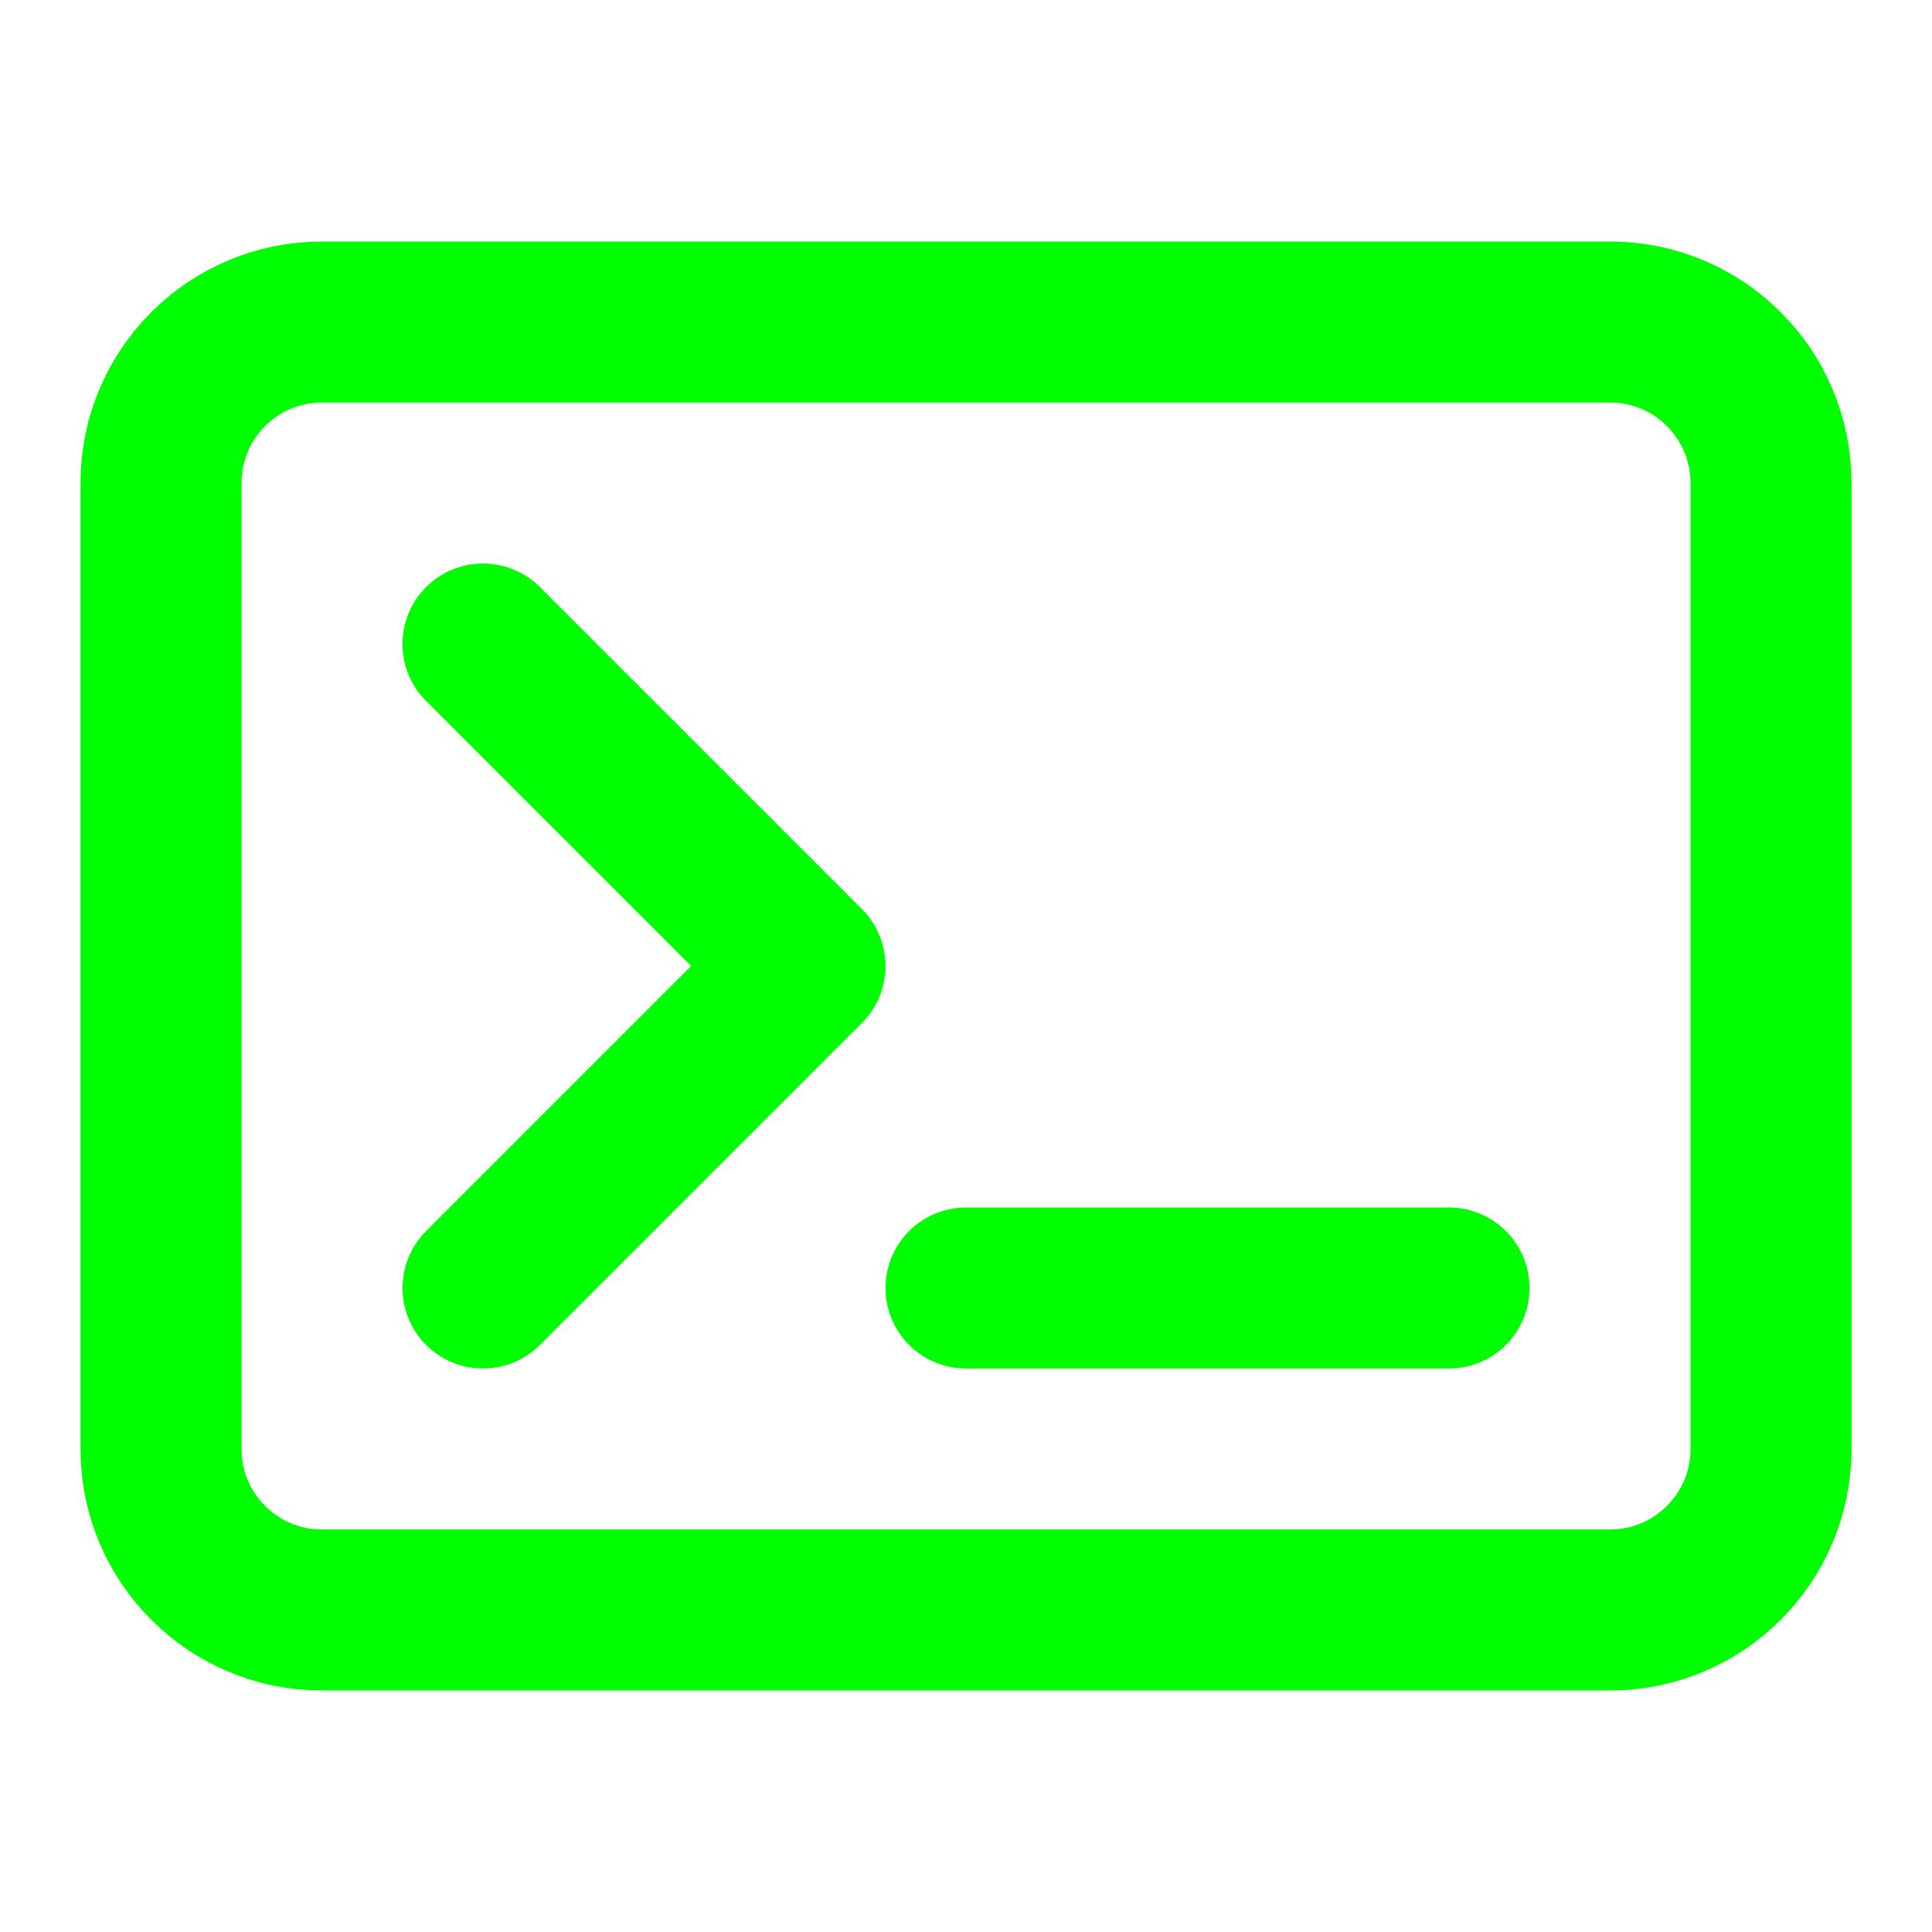
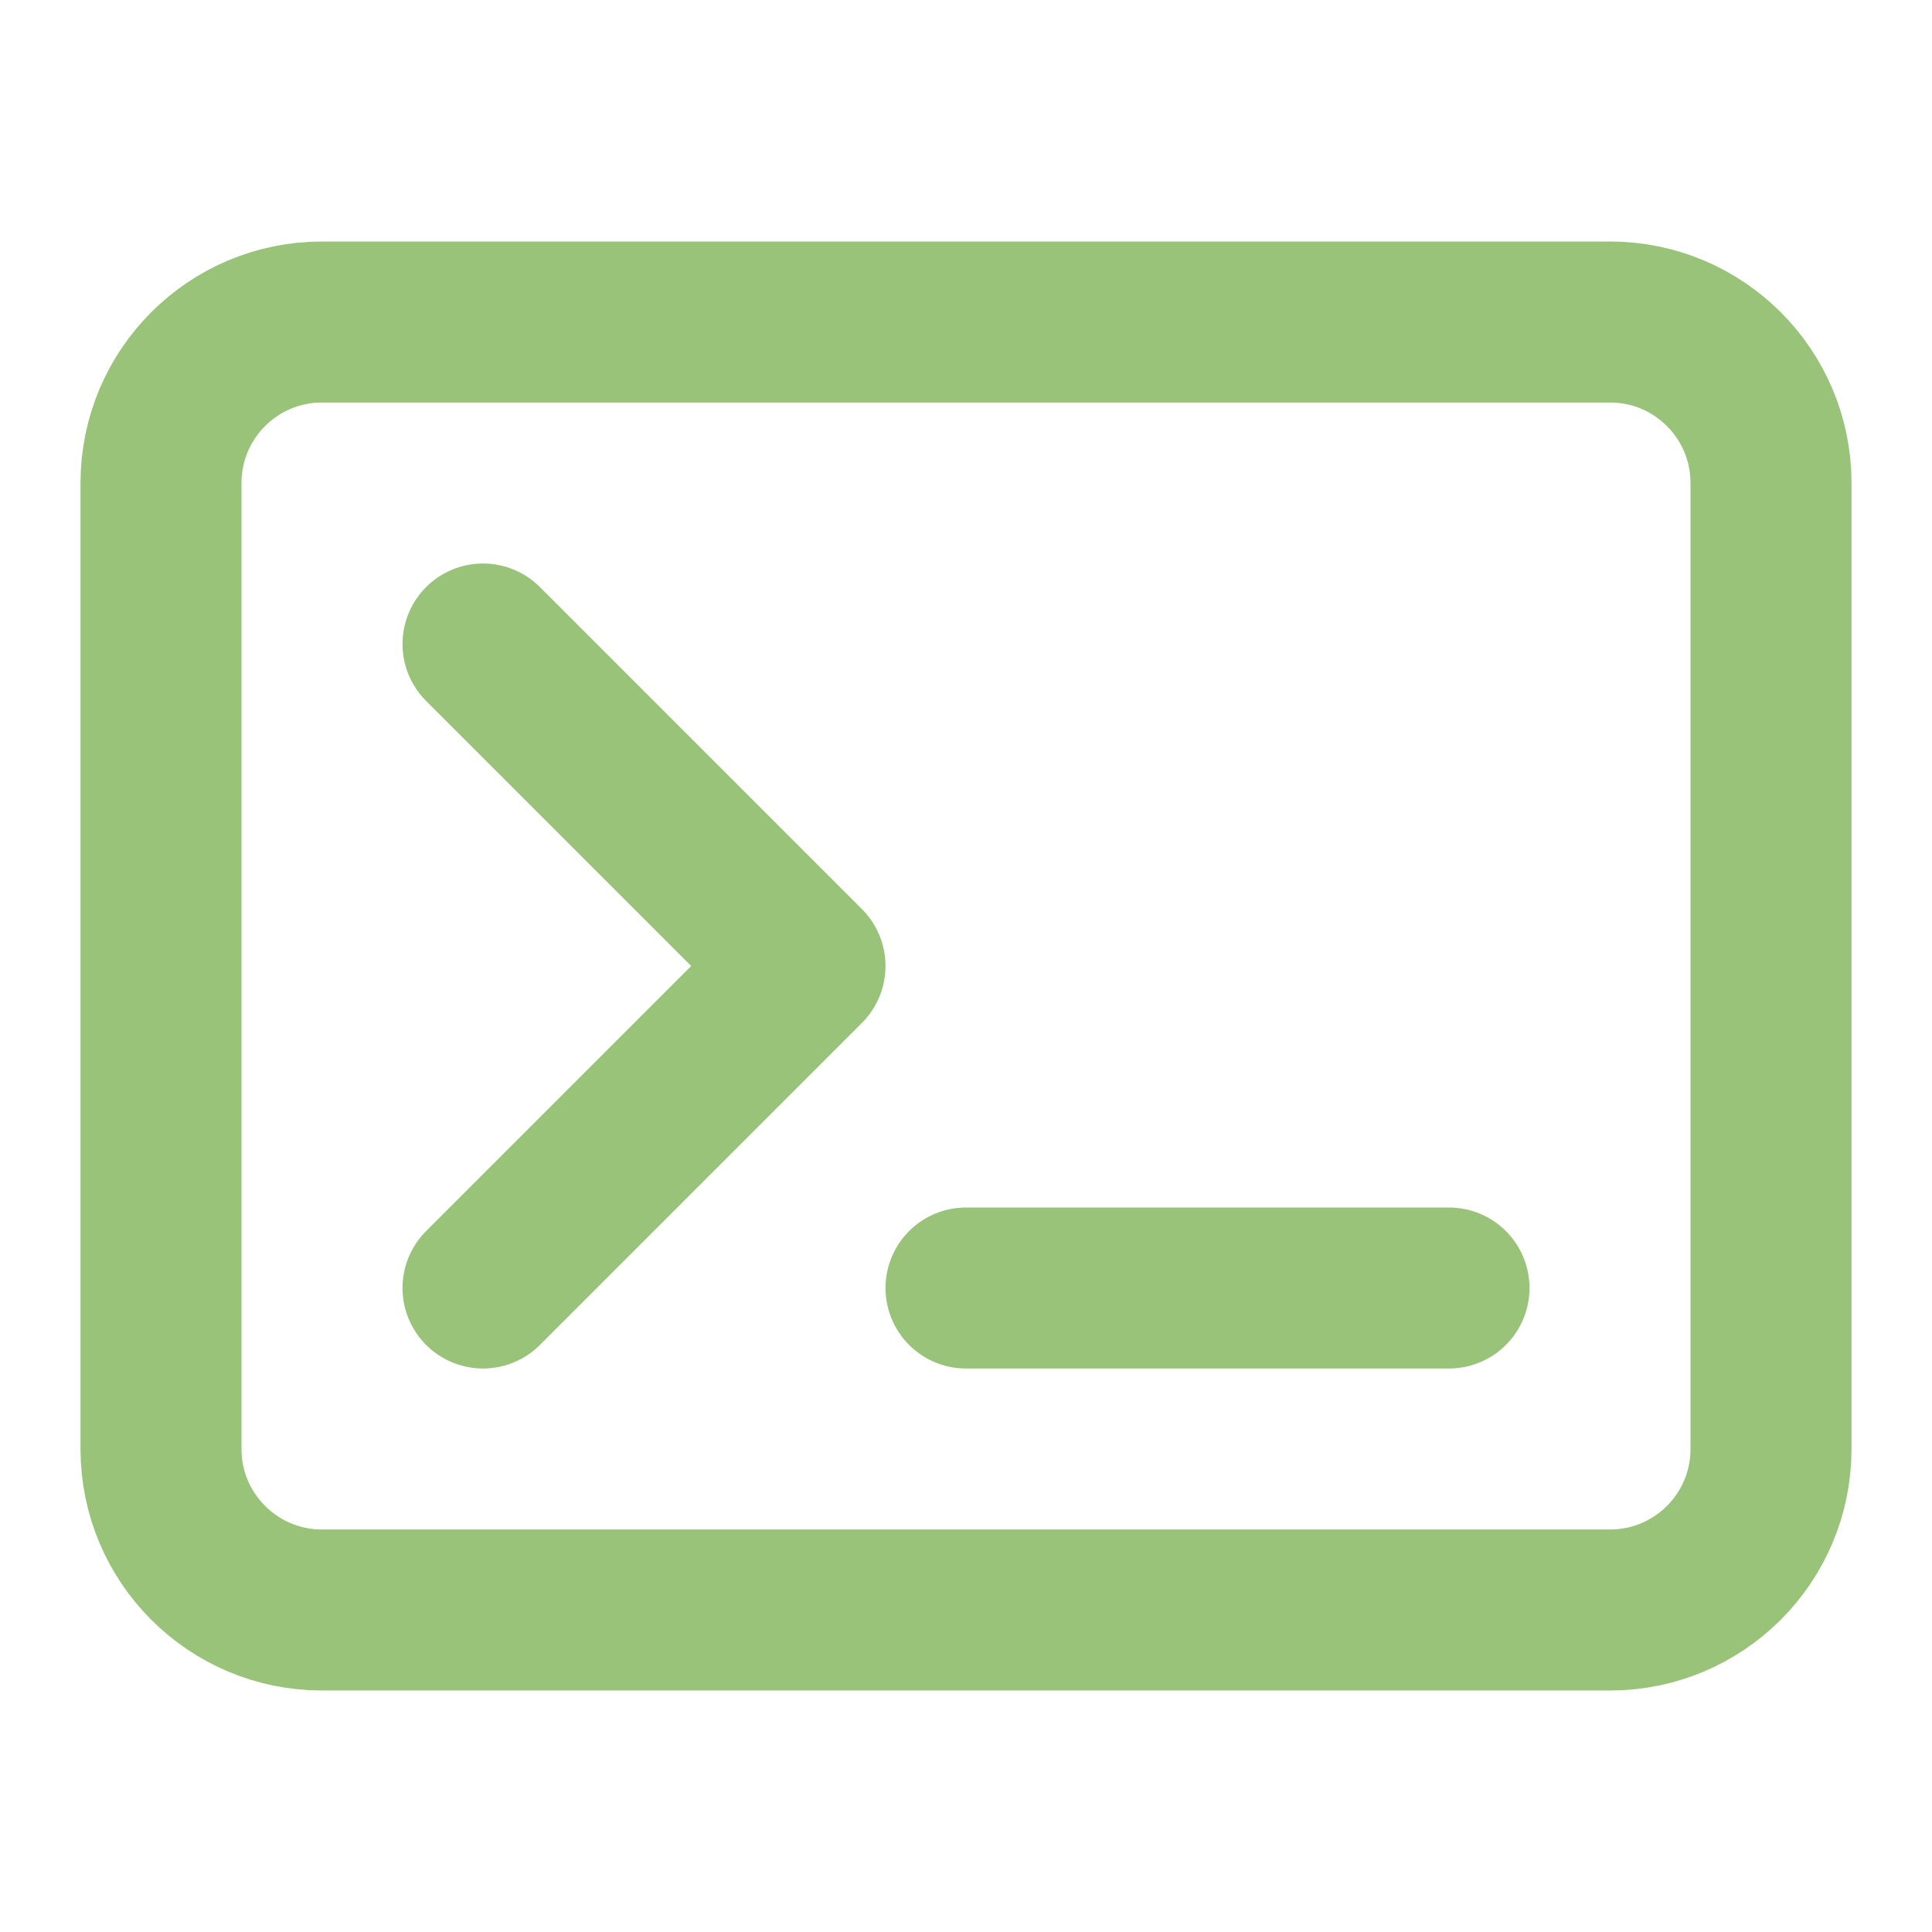
- <svg xmlns="http://www.w3.org/2000/svg" viewBox="0 0 24 24" fill="none" stroke="#00ff00" stroke-width="2" stroke-linecap="round" stroke-linejoin="round">
+ <svg xmlns="http://www.w3.org/2000/svg" viewBox="0 0 24 24" fill="none" stroke="#98c379" stroke-width="2" stroke-linecap="round" stroke-linejoin="round">
  <rect x="2" y="4" width="20" height="16" rx="2" ry="2" />
  <path d="M6 8l4 4-4 4" />
  <line x1="12" y1="16" x2="18" y2="16" />
</svg>
